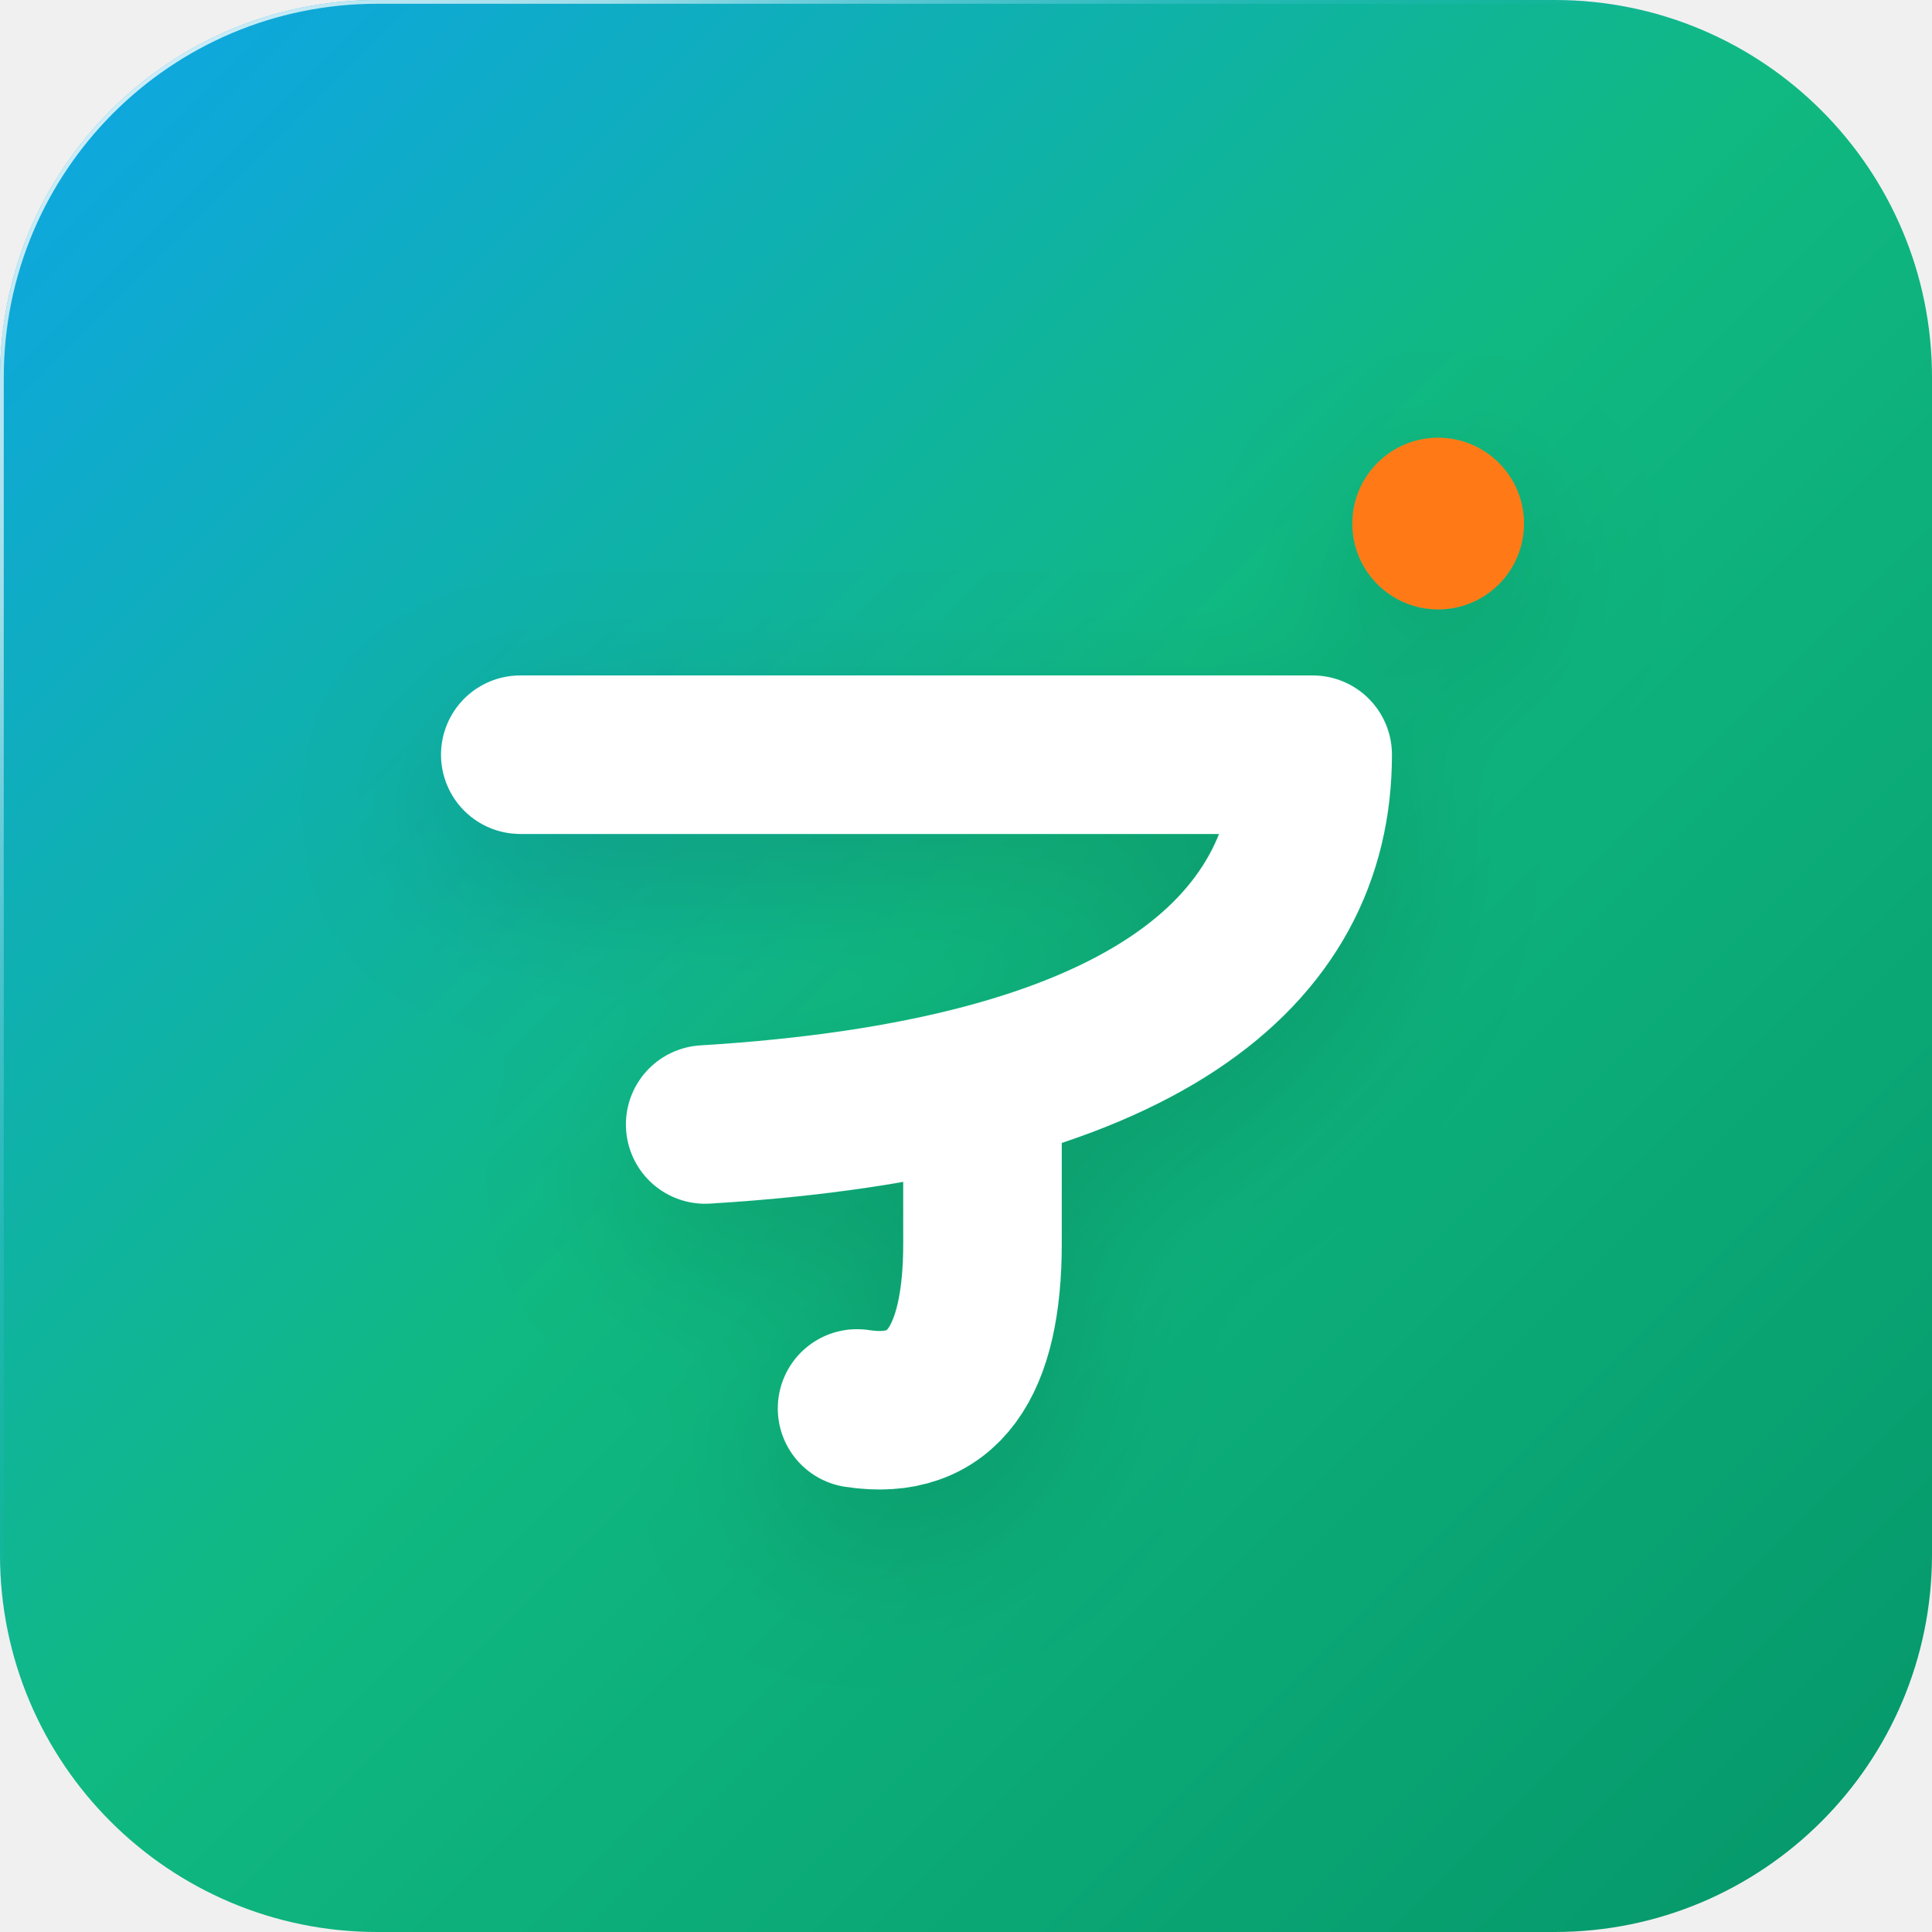
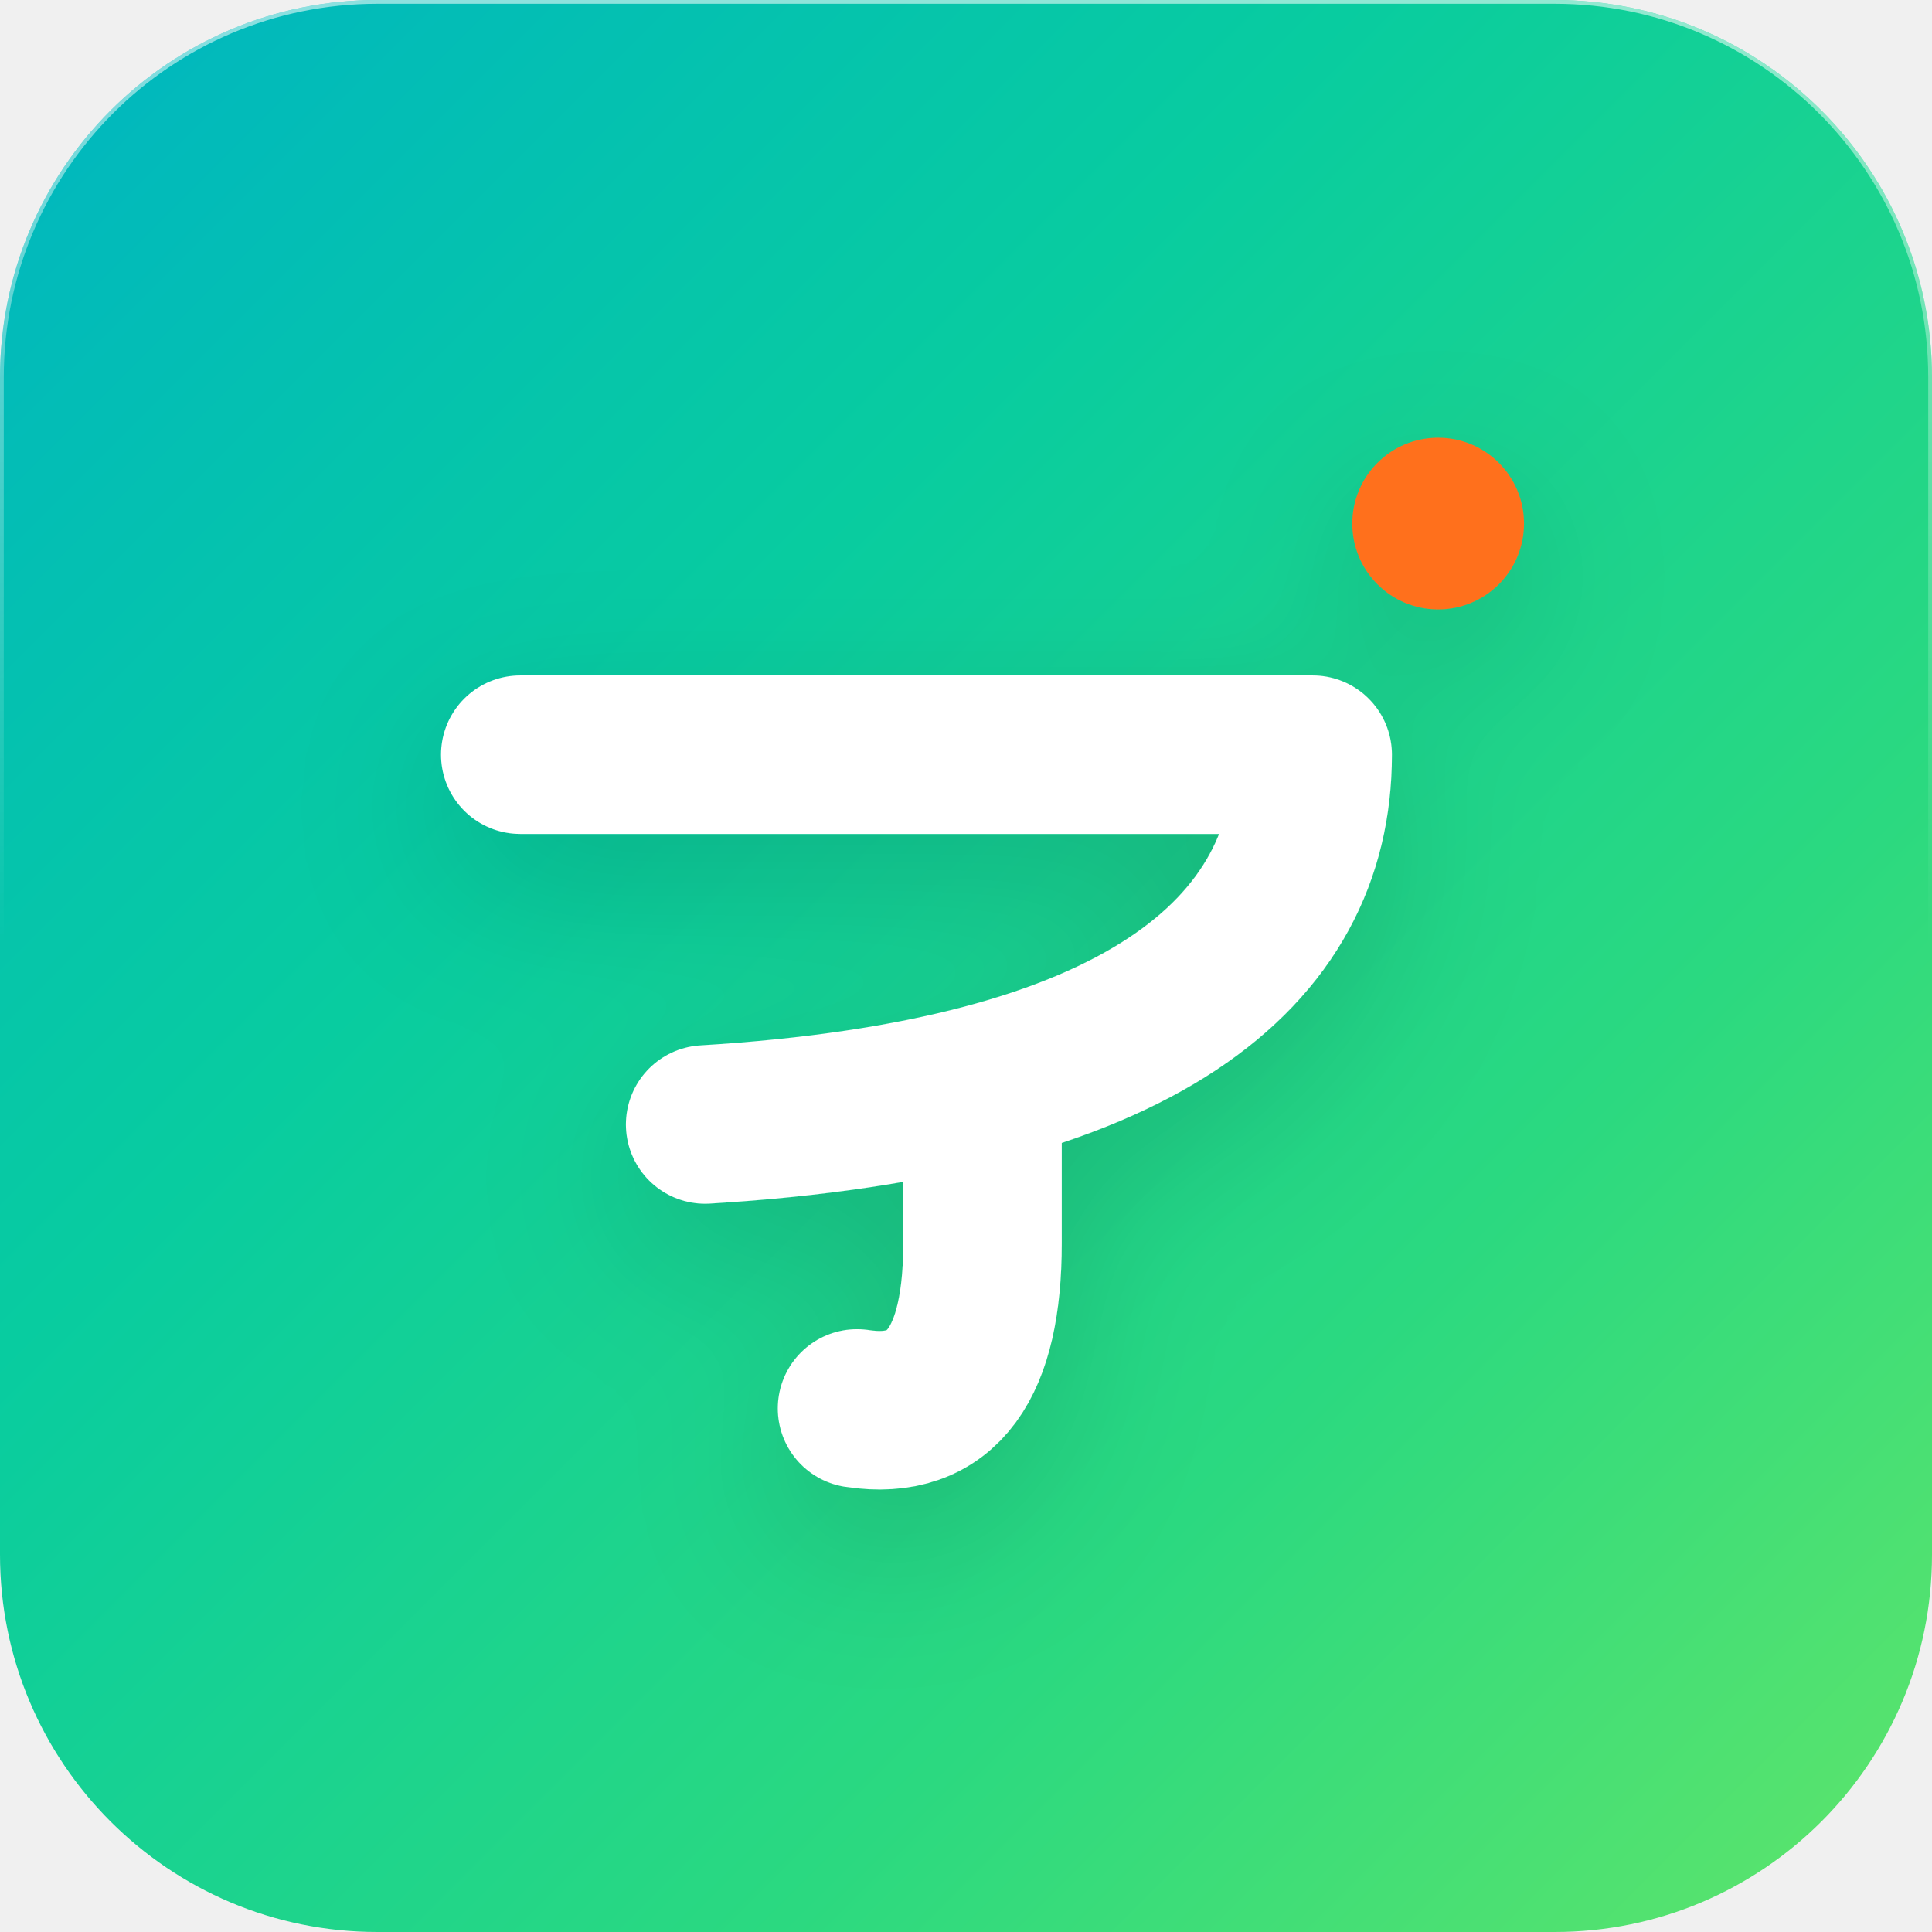
<svg xmlns="http://www.w3.org/2000/svg" width="1024" height="1024" viewBox="0 0 1024 1024" fill="none">
  <defs>
-     <linearGradient id="opt3b-bg" x1="0" y1="0" x2="1024" y2="1024" gradientUnits="userSpaceOnUse">
-       <stop offset="0%" stop-color="#0EA5E9" />
-       <stop offset="48%" stop-color="#10B981" />
-       <stop offset="100%" stop-color="#059669" />
+     <linearGradient id="opt-g3-bg" x1="0" y1="0" x2="1024" y2="1024" gradientUnits="userSpaceOnUse">
+       <stop offset="0%" stop-color="#00B5C2" />
+       <stop offset="35%" stop-color="#08CCA0" />
+       <stop offset="70%" stop-color="#2BD980" />
+       <stop offset="100%" stop-color="#60E56A" />
    </linearGradient>
-     <linearGradient id="m1-stroke" x1="0" y1="0" x2="650" y2="650" gradientUnits="userSpaceOnUse">
-       <stop offset="0%" stop-color="#FFFFFF" stop-opacity="0.9" />
-       <stop offset="25%" stop-color="#FFFFFF" stop-opacity="0.6" />
-       <stop offset="50%" stop-color="#7DD3FC" stop-opacity="0.2" />
-       <stop offset="70%" stop-color="#0EA5E9" stop-opacity="0" />
+     <linearGradient id="rim-light" x1="0" y1="0" x2="0" y2="500" gradientUnits="userSpaceOnUse">
+       <stop offset="0%" stop-color="#FFFFFF" stop-opacity="0.55" />
+       <stop offset="100%" stop-color="#FFFFFF" stop-opacity="0" />
    </linearGradient>
    <filter id="mark-depth" x="-10%" y="-10%" width="120%" height="130%" filterUnits="userSpaceOnUse">
      <feDropShadow dx="0" dy="4" stdDeviation="6" flood-color="#000000" flood-opacity="0.14" />
    </filter>
  </defs>
-   <rect width="1024" height="1024" rx="200" fill="url(#opt3b-bg)" />
-   <rect x="1" y="1" width="1022" height="1022" rx="199" stroke="url(#m1-stroke)" stroke-width="2" fill="none" />
+   <rect width="1024" height="1024" rx="200" fill="url(#opt-g3-bg)" />
+   <rect x="1" y="1" width="1022" height="1022" rx="199" stroke="url(#rim-light)" stroke-width="2" fill="none" />
  <g id="tray-glyph" transform="translate(163.75 225) scale(7)" filter="url(#mark-depth)">
    <path d="M16 25 L76 25 C76 40 63 51 30 53" stroke="#FFFFFF" stroke-width="12" stroke-linecap="round" stroke-linejoin="round" fill="none" />
    <path d="M51 50 L51 62 C51 71 48 75.5 41.5 74.5" stroke="#FFFFFF" stroke-width="12" stroke-linecap="round" stroke-linejoin="round" fill="none" />
-     <circle cx="85.5" cy="7.5" r="6.5" fill="#FF7A18" />
+     <circle cx="85.5" cy="7.5" r="6.5" fill="#FF701A" />
  </g>
</svg>
